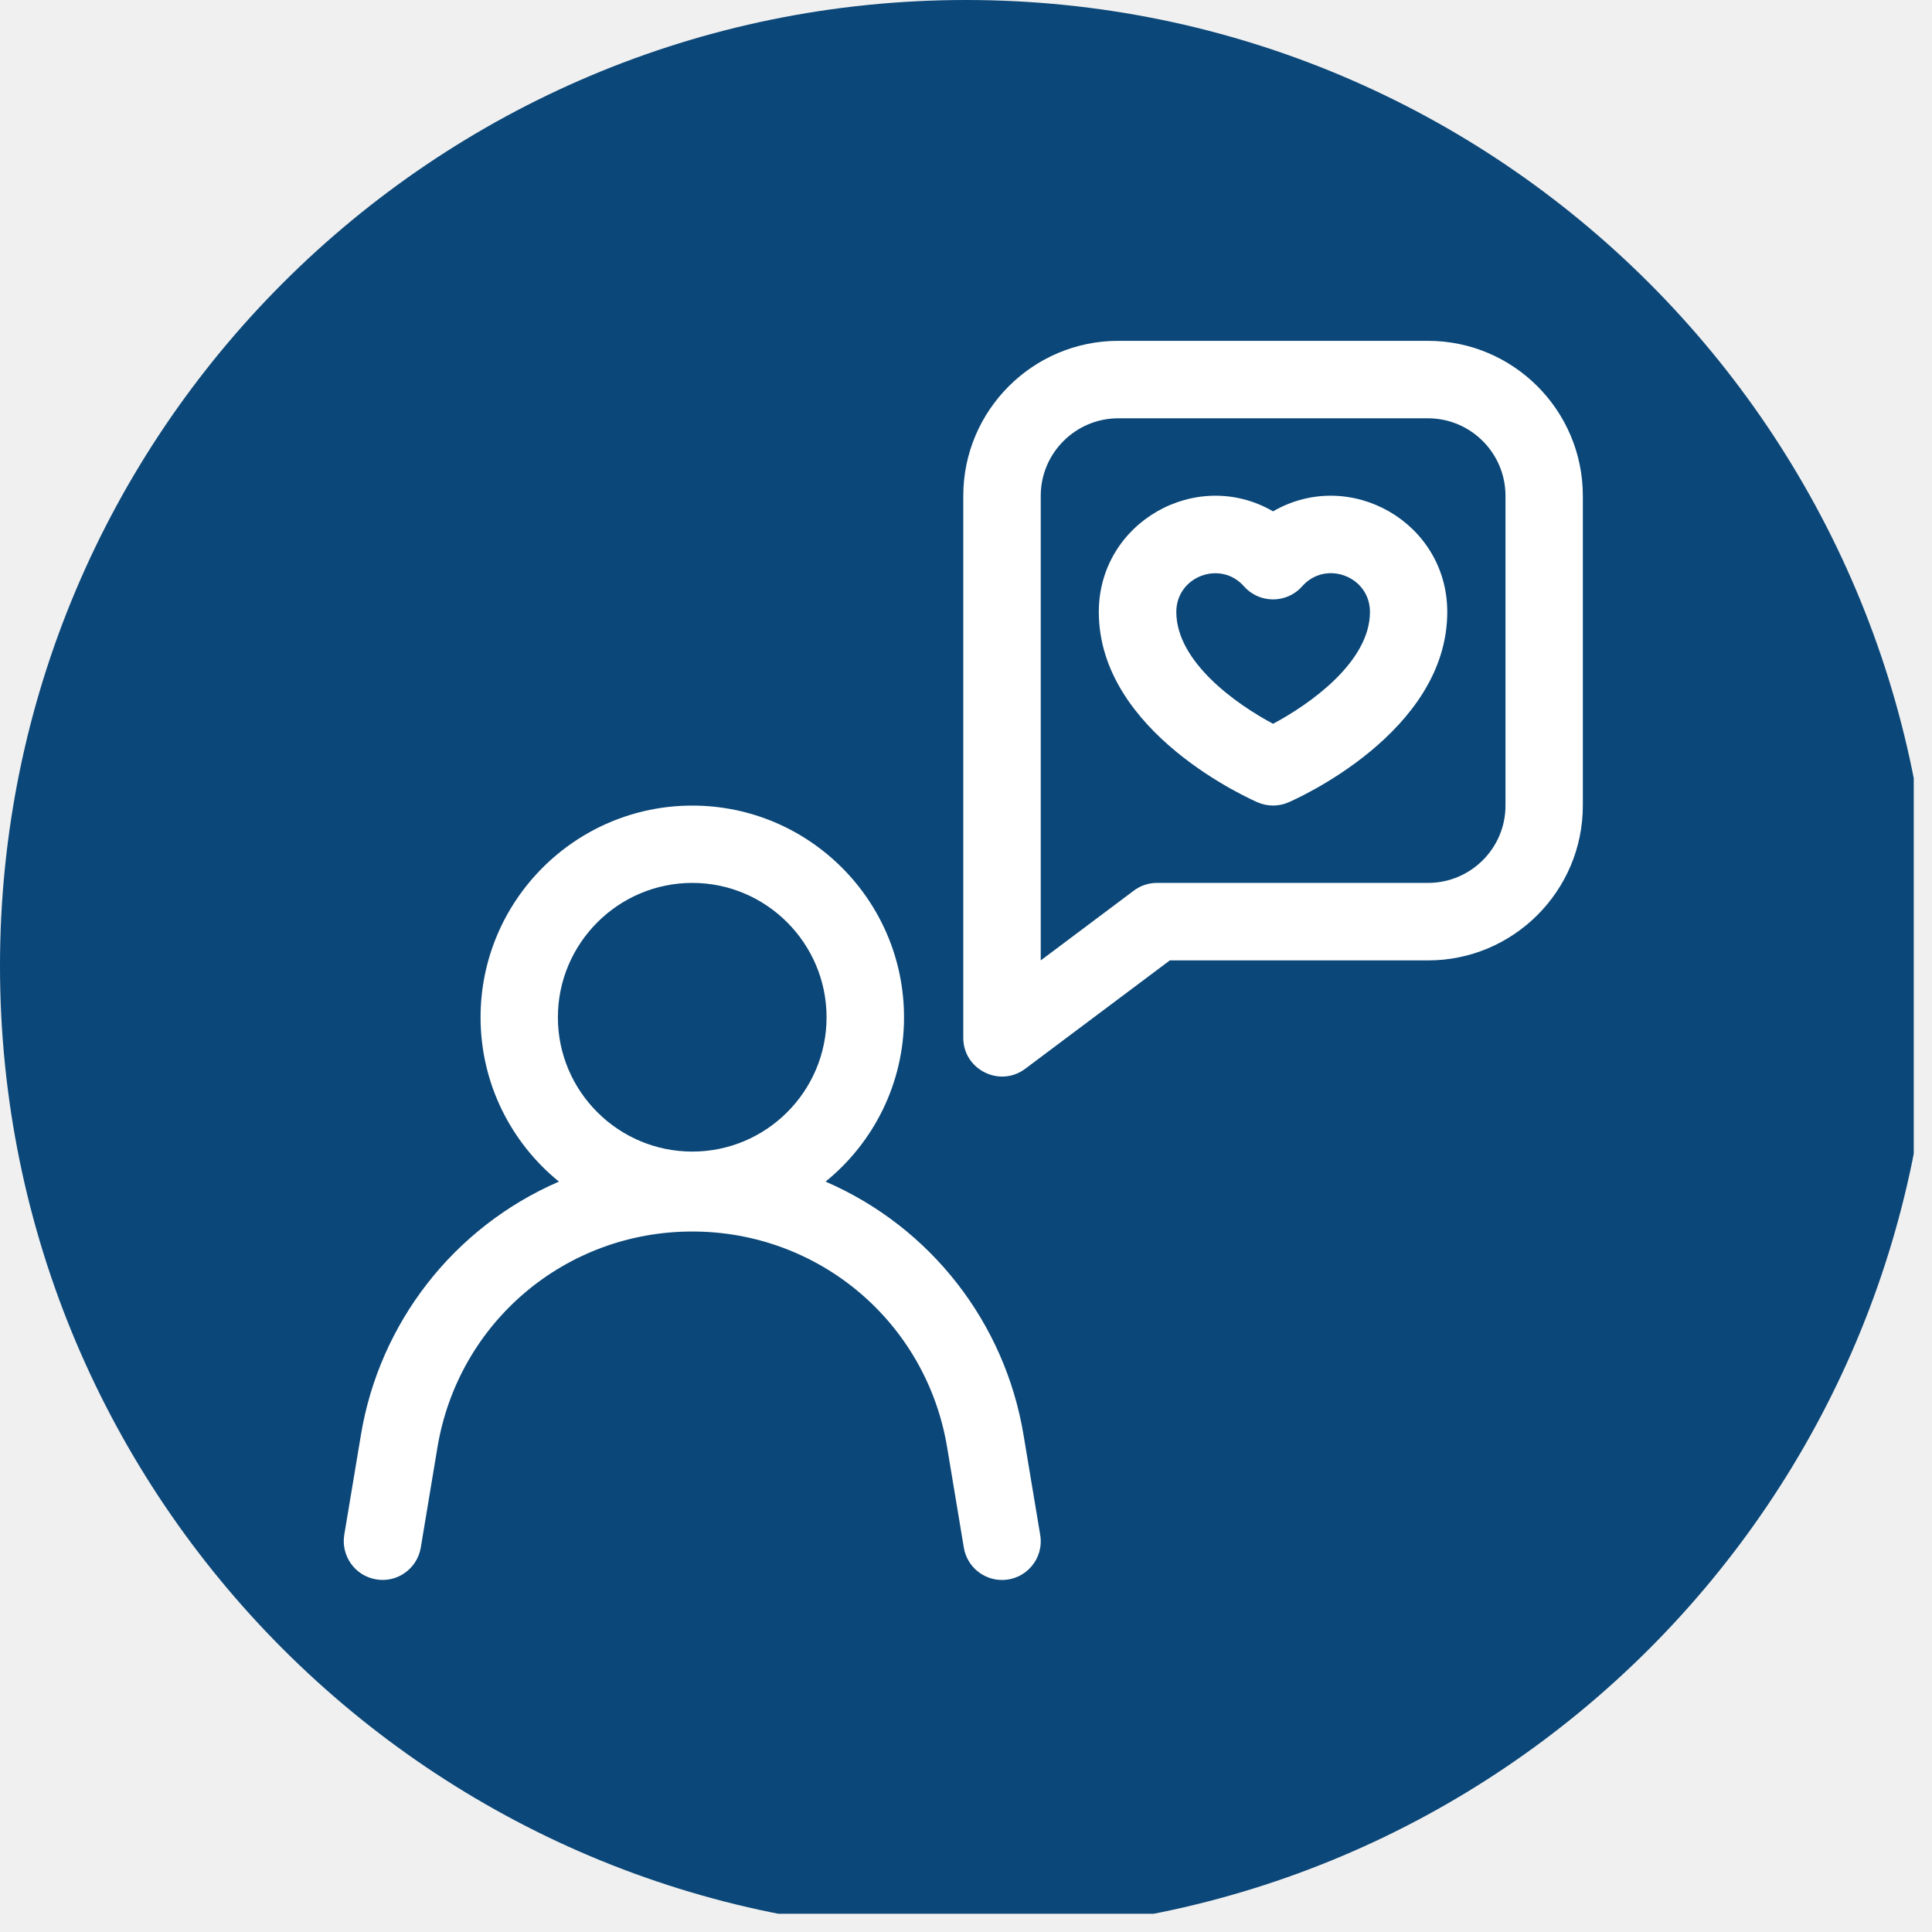
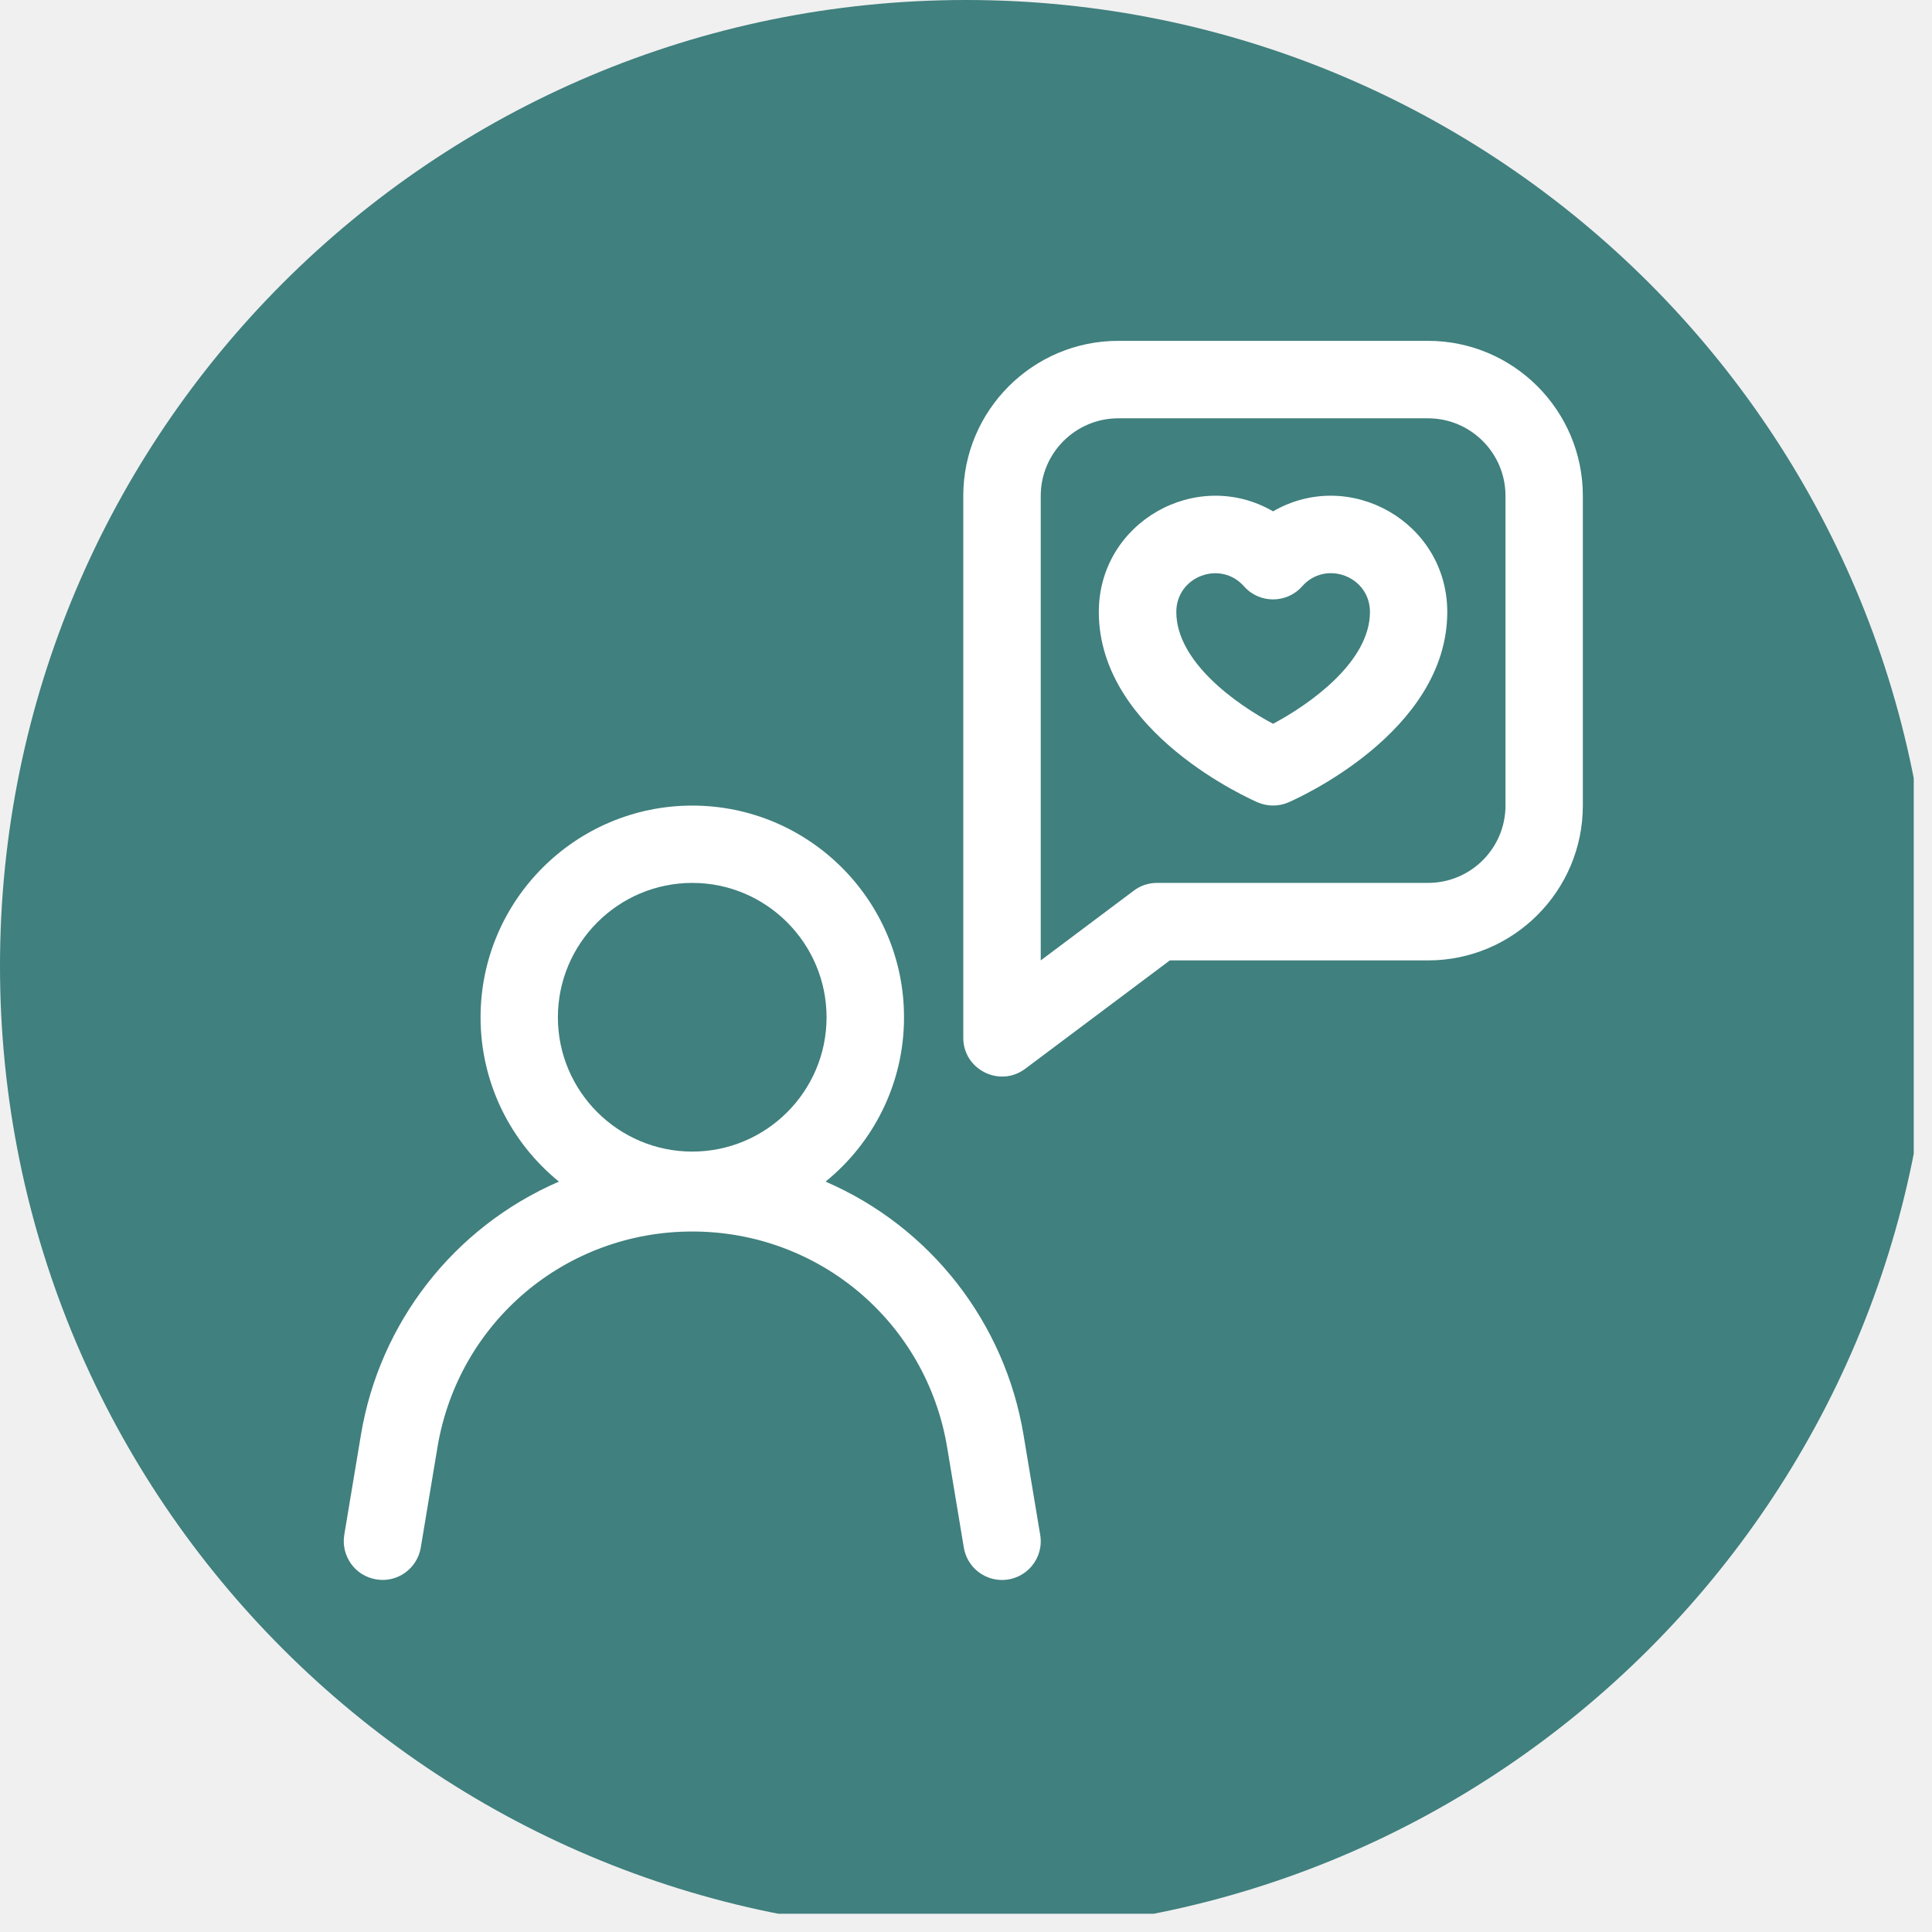
<svg xmlns="http://www.w3.org/2000/svg" width="70" zoomAndPan="magnify" viewBox="0 0 52.5 52.5" height="70" preserveAspectRatio="xMidYMid meet" version="1.0">
  <defs>
    <clipPath id="2d8b6a88eb">
      <path d="M 0 0 L 52.004 0 L 52.004 52.004 L 0 52.004 Z M 0 0 " clip-rule="nonzero" />
    </clipPath>
    <clipPath id="d1228f96a2">
      <path d="M 26.25 0 C 11.754 0 0 11.754 0 26.25 C 0 40.746 11.754 52.5 26.25 52.5 C 40.746 52.5 52.5 40.746 52.5 26.25 C 52.5 11.754 40.746 0 26.25 0 " clip-rule="nonzero" />
    </clipPath>
    <clipPath id="ece3faf620">
      <path d="M 9.262 21 L 29 21 L 29 43 L 9.262 43 Z M 9.262 21 " clip-rule="nonzero" />
    </clipPath>
    <clipPath id="755961d41b">
      <path d="M 26 9.262 L 43.012 9.262 L 43.012 30 L 26 30 Z M 26 9.262 " clip-rule="nonzero" />
    </clipPath>
  </defs>
  <g clip-path="url(#2d8b6a88eb)">
    <g clip-path="url(#d1228f96a2)">
-       <path fill="#0b4778" d="M 0 0 L 52.5 0 L 52.5 52.5 L 0 52.5 Z M 0 0 " fill-opacity="1" fill-rule="nonzero" />
+       <path fill="#40807e" d="M 0 0 L 52.5 0 L 52.5 52.5 L 0 52.5 Z M 0 0 " fill-opacity="1" fill-rule="nonzero" />
    </g>
  </g>
  <g clip-path="url(#ece3faf620)">
    <path fill="#ffffff" d="M 27.812 38.984 C 27.309 35.965 25.312 33.355 22.434 32.109 C 23.734 31.055 24.566 29.445 24.566 27.645 C 24.566 24.469 21.984 21.891 18.812 21.891 C 15.641 21.891 13.059 24.469 13.059 27.645 C 13.059 29.445 13.891 31.055 15.188 32.109 C 12.312 33.355 10.312 35.965 9.809 38.984 L 9.355 41.707 C 9.262 42.281 9.648 42.824 10.223 42.918 C 10.793 43.016 11.336 42.629 11.434 42.055 L 11.887 39.332 C 12.453 35.93 15.363 33.465 18.812 33.465 C 22.258 33.465 25.172 35.93 25.738 39.332 L 26.191 42.055 C 26.277 42.57 26.723 42.934 27.227 42.934 C 27.883 42.934 28.375 42.348 28.266 41.707 Z M 18.812 23.992 C 20.824 23.992 22.461 25.633 22.461 27.645 C 22.461 29.656 20.824 31.293 18.812 31.293 C 16.801 31.293 15.16 29.656 15.16 27.645 C 15.16 25.633 16.801 23.992 18.812 23.992 Z M 18.812 23.992 " fill-opacity="1" fill-rule="nonzero" />
  </g>
  <path fill="#ffffff" d="M 34.594 13.895 C 32.516 12.691 29.859 14.188 29.859 16.629 C 29.859 19.914 34.004 21.727 34.18 21.805 C 34.445 21.918 34.746 21.918 35.008 21.805 C 35.188 21.727 39.328 19.914 39.328 16.629 C 39.328 14.188 36.676 12.691 34.594 13.895 Z M 34.594 19.668 C 33.602 19.141 31.965 17.988 31.965 16.629 C 31.965 15.66 33.168 15.211 33.805 15.934 C 34.223 16.406 34.965 16.406 35.383 15.934 C 36.023 15.207 37.227 15.66 37.227 16.629 C 37.227 17.988 35.586 19.141 34.594 19.668 Z M 34.594 19.668 " fill-opacity="1" fill-rule="nonzero" />
  <g clip-path="url(#755961d41b)">
    <path fill="#ffffff" d="M 38.805 9.262 L 30.387 9.262 C 28.066 9.262 26.176 11.152 26.176 13.473 L 26.176 28.203 C 26.176 29.066 27.168 29.562 27.859 29.043 L 31.789 26.098 L 38.805 26.098 C 41.125 26.098 43.012 24.211 43.012 21.891 L 43.012 13.473 C 43.012 11.152 41.125 9.262 38.805 9.262 Z M 40.91 21.891 C 40.91 23.051 39.965 23.992 38.805 23.992 L 31.438 23.992 C 31.211 23.992 30.988 24.066 30.809 24.203 L 28.281 26.098 L 28.281 13.473 C 28.281 12.312 29.227 11.367 30.387 11.367 L 38.805 11.367 C 39.965 11.367 40.91 12.312 40.91 13.473 Z M 40.91 21.891 " fill-opacity="1" fill-rule="nonzero" />
  </g>
</svg>
